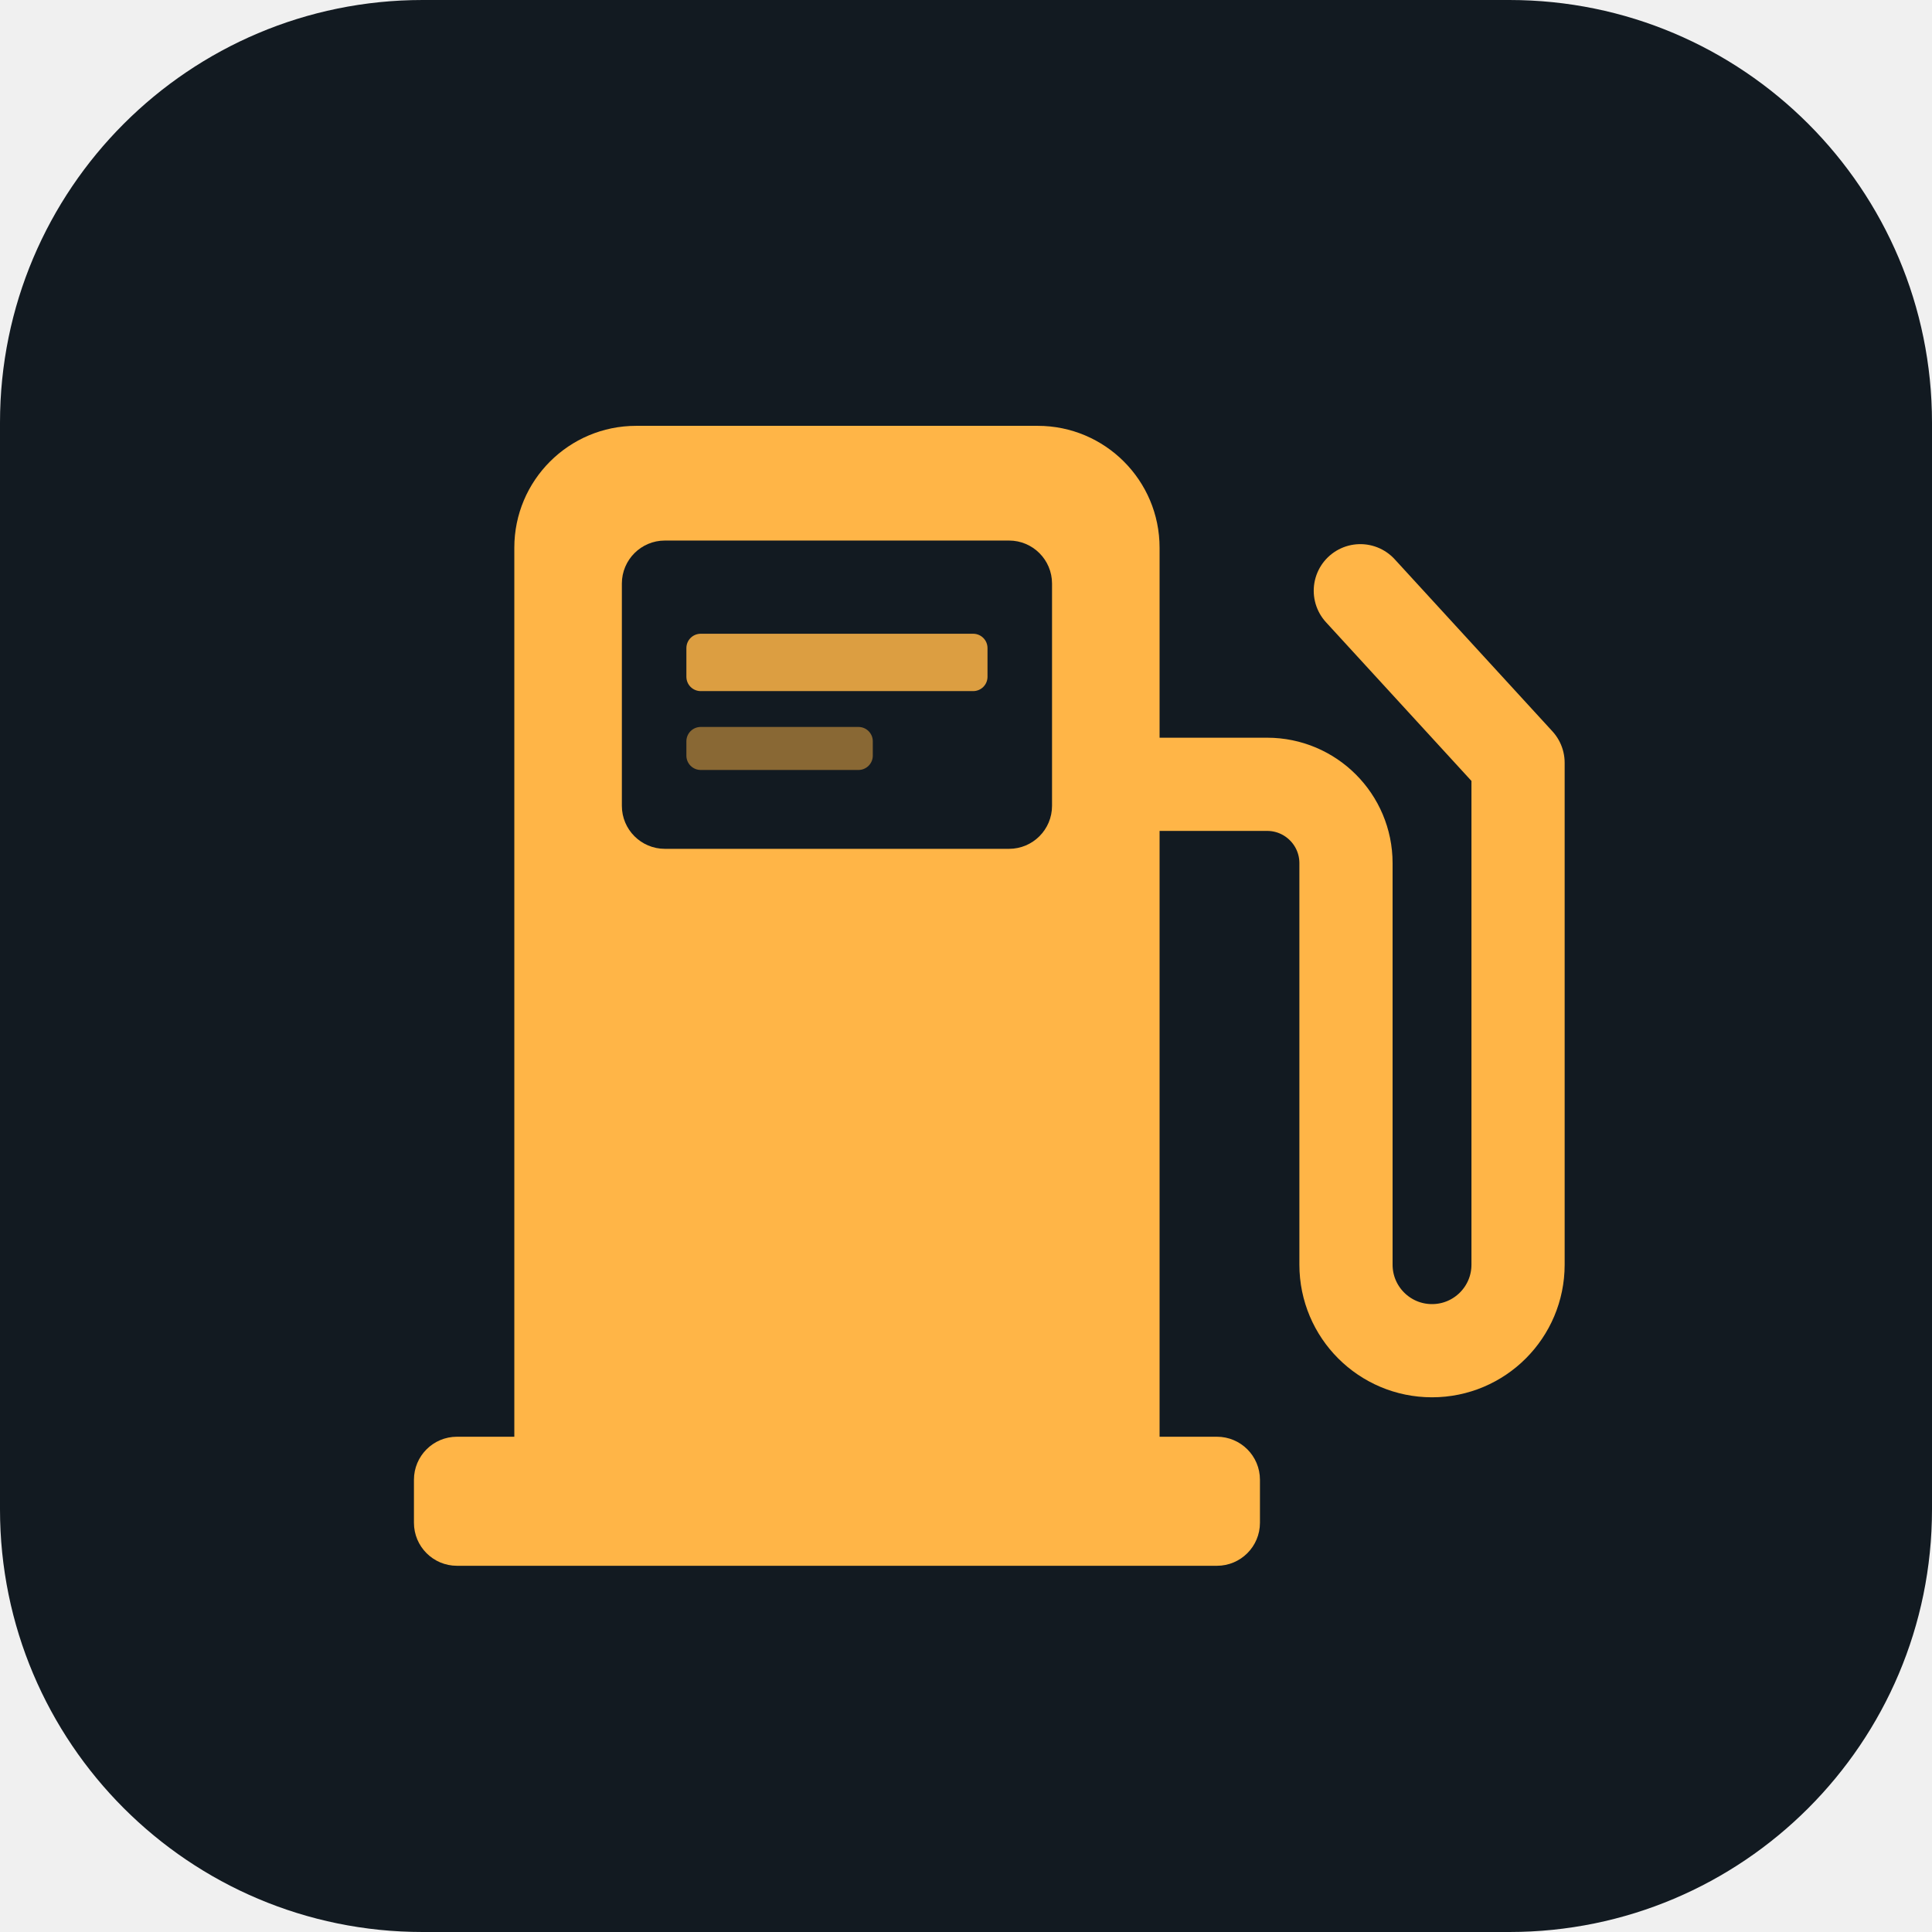
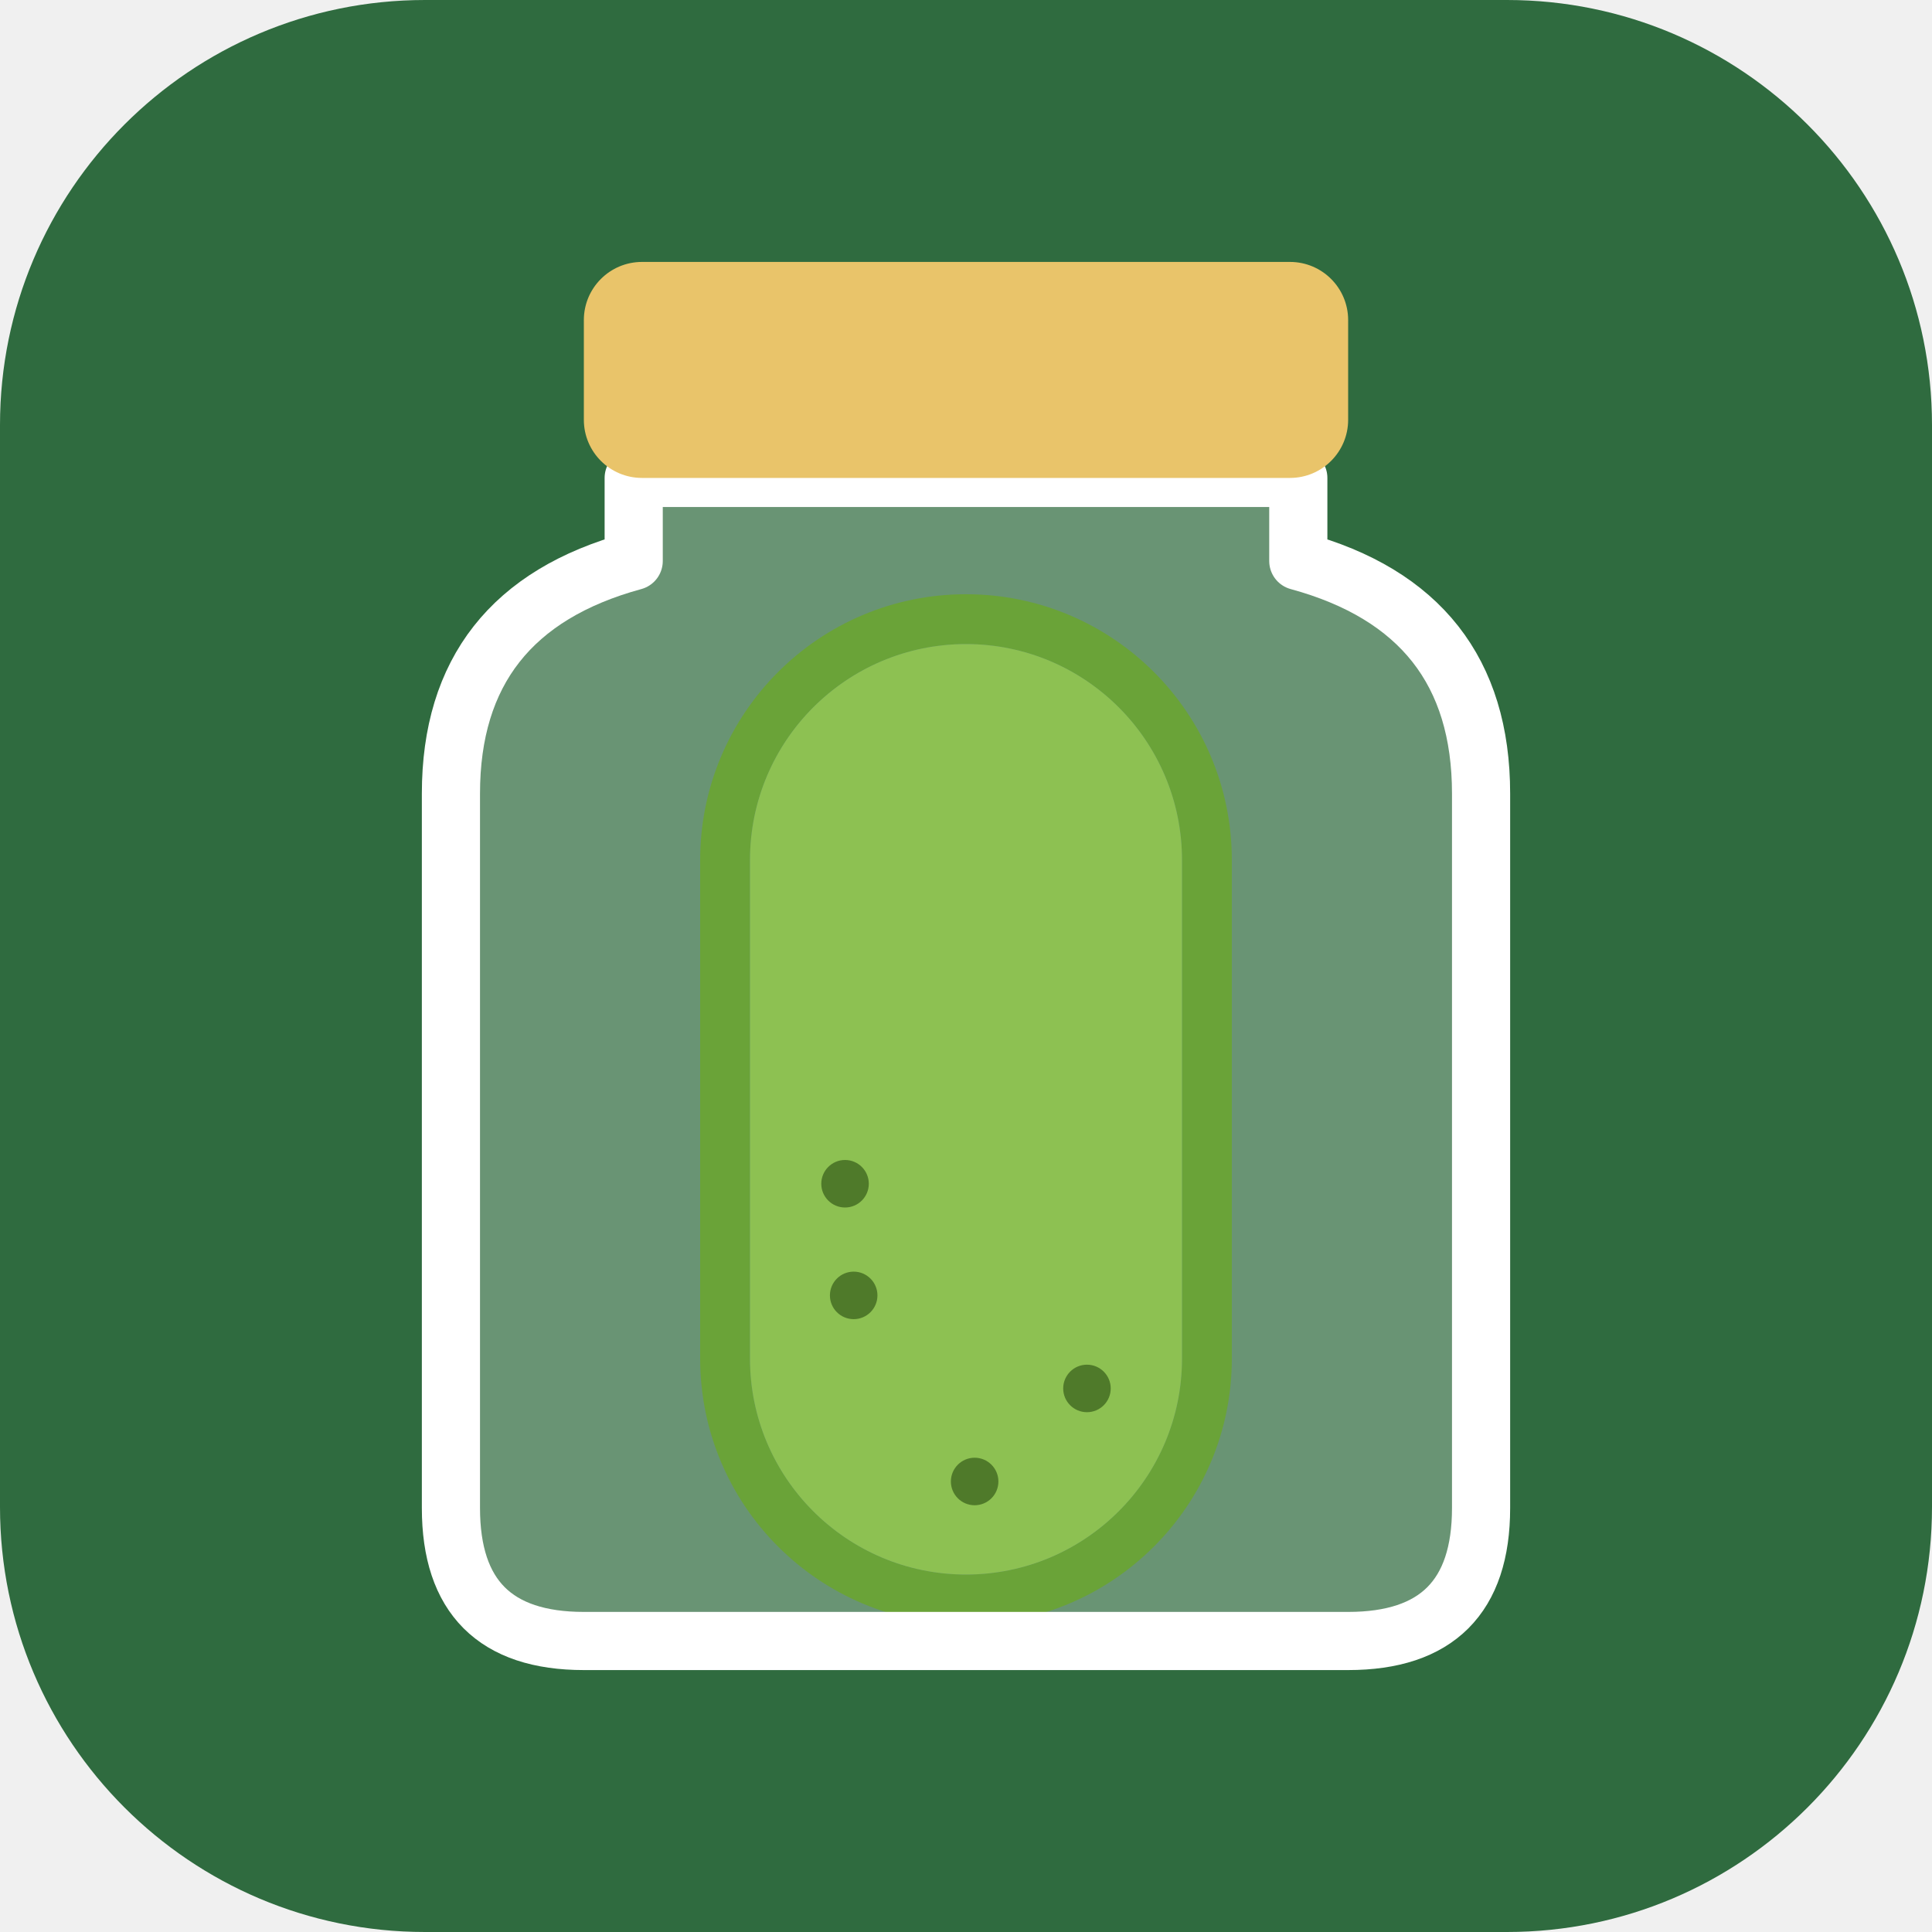
- <svg xmlns="http://www.w3.org/2000/svg" viewBox="0 0 512 512">
-   <rect width="512" height="512" rx="112" fill="#121a21" />
-   <g transform="translate(256 262) scale(0.95) translate(-276 -263)">
-     <path d="M150 140a34 34 0 0 1 34-34h112a34 34 0 0 1 34 34v258H150z" fill="#ffb547" />
-     <rect x="122" y="388" width="236" height="36" rx="12" fill="#ffb547" />
-     <rect x="180" y="138" width="120" height="86" rx="12" fill="#121a21" />
-     <rect x="198" y="164" width="84" height="16" rx="4" fill="#ffb547" opacity=".85" />
-     <rect x="198" y="190" width="52" height="12" rx="4" fill="#ffb547" opacity=".5" />
-     <path d="M330 206h30a22 22 0 0 1 22 22v112a24 24 0 0 0 48 0V200l-44-48" fill="none" stroke="#ffb547" stroke-width="26" stroke-linecap="round" stroke-linejoin="round" />
+ <svg xmlns="http://www.w3.org/2000/svg" viewBox="0 0 100 100">
+   <rect width="100" height="100" rx="22" fill="#2f6b3f" />
+   <g transform="translate(50 50) scale(0.86) translate(-50 -53.375)">
+     <path d="M30 24h40v5q11 3 11 14v43q0 8-8 8H27q-8 0-8-8V43q0-11 11-14z" fill="rgba(255,255,255,.28)" />
+     <g transform="translate(50 62) rotate(0)">
+       <rect x="-14.5" y="-29.5" width="29" height="59" rx="14.5" fill="none" stroke="#6aa338" stroke-width="3" />
+       <rect x="-13" y="-28" width="26" height="56" rx="13" fill="#8dc152" />
+       <g fill="#4f7a2a">
+         <circle cx="-6.76" cy="11.2" r="1.43" />
+         <circle cx="7.28" cy="16.8" r="1.43" />
+         <circle cx="0.52" cy="22.4" r="1.43" />
+         <circle cx="-7.28" cy="4.48" r="1.43" />
+       </g>
+     </g>
+     <path d="M30 24h40v5q11 3 11 14v43q0 8-8 8H27q-8 0-8-8V43q0-11 11-14z" fill="none" stroke="#ffffff" stroke-width="3.5" stroke-linejoin="round" />
+     <g transform="rotate(0 50 11)">
+       <rect x="27" y="11" width="46" height="13" rx="3.5" fill="#e9c46a" />
+     </g>
  </g>
</svg>
